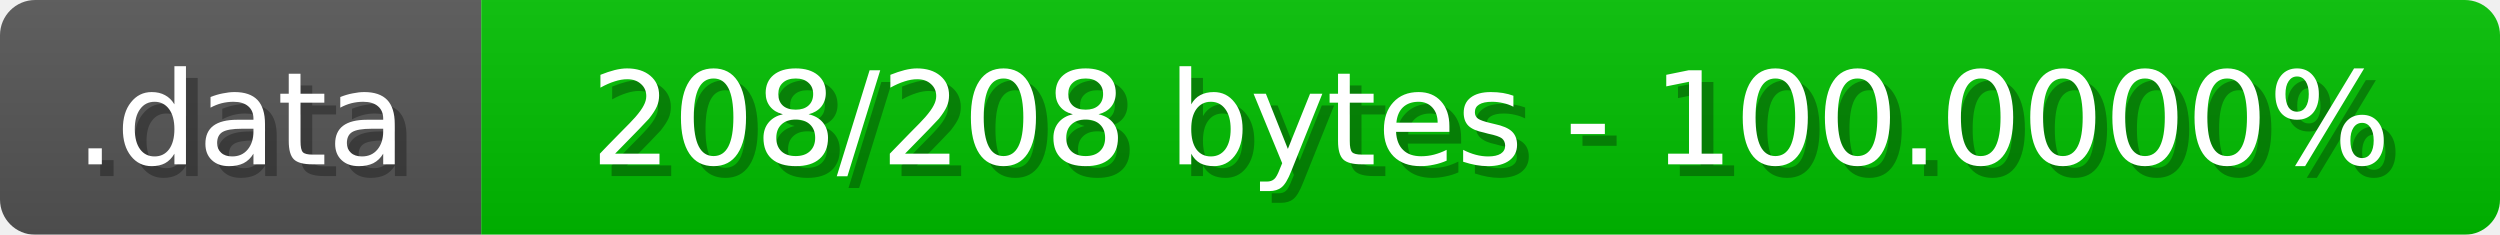
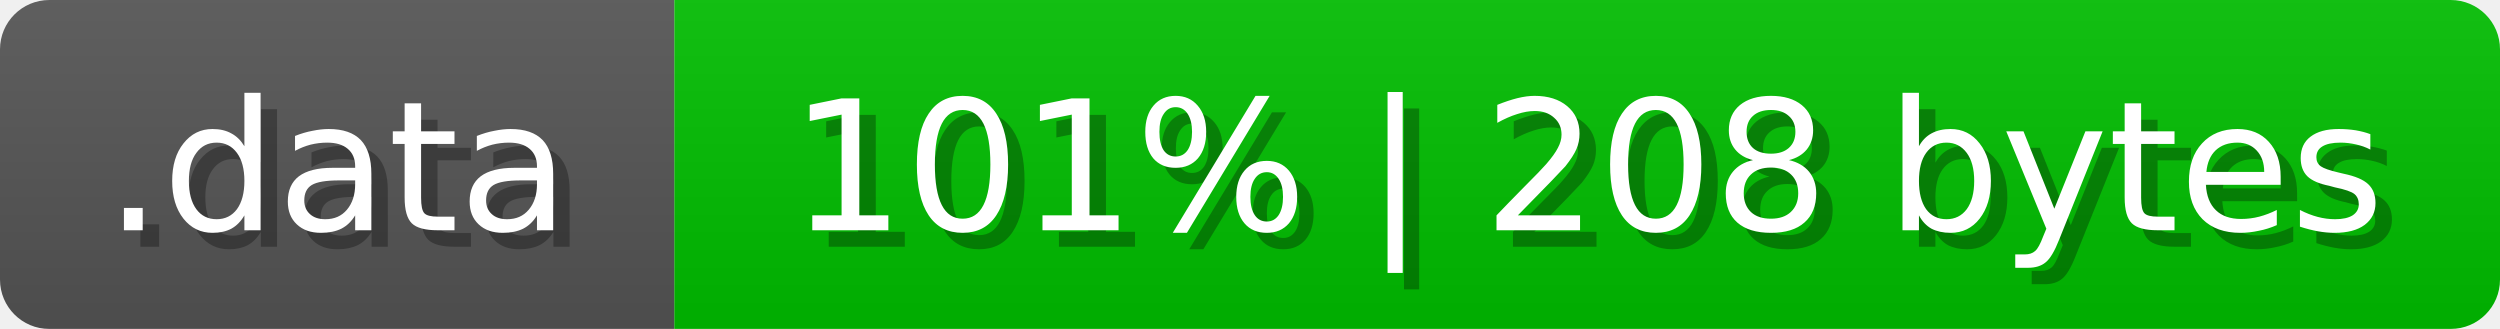
- <svg xmlns="http://www.w3.org/2000/svg" width="213" height="20">
+ <svg xmlns="http://www.w3.org/2000/svg" width="152" height="20">
  <linearGradient id="b" x2="0" y2="100%">
    <stop offset="0" stop-color="#bbb" stop-opacity=".1" />
    <stop offset="1" stop-opacity=".1" />
  </linearGradient>
  <mask id="anybadge_7">
-     <rect width="213" height="20" rx="3" fill="#fff" />
+     <rect width="152" height="20" rx="3" fill="#fff" />
  </mask>
  <g mask="url(#anybadge_7)">
    <path fill="#555" d="M0 0h41v20H0z" />
-     <path fill="#00c000" d="M41 0h172v20H41z" />
-     <path fill="url(#b)" d="M0 0h213v20H0z" />
+     <path fill="#00c000" d="M41 0h111v20H41z" />
+     <path fill="url(#b)" d="M0 0h152v20H0z" />
  </g>
  <g fill="#fff" text-anchor="middle" font-family="DejaVu Sans,Verdana,Geneva,sans-serif" font-size="11">
    <text x="21.5" y="15" fill="#010101" fill-opacity=".3">.data</text>
    <text x="20.5" y="14">.data</text>
  </g>
  <g fill="#fff" text-anchor="middle" font-family="DejaVu Sans,Verdana,Geneva,sans-serif" font-size="11">
-     <text x="128.0" y="15" fill="#010101" fill-opacity=".3">208/208 bytes - 100.0000%</text>
-     <text x="127.0" y="14">208/208 bytes - 100.0000%</text>
+     <text x="97.5" y="15" fill="#010101" fill-opacity=".3">101% | 208 bytes</text>
+     <text x="96.5" y="14">101% | 208 bytes</text>
  </g>
</svg>
